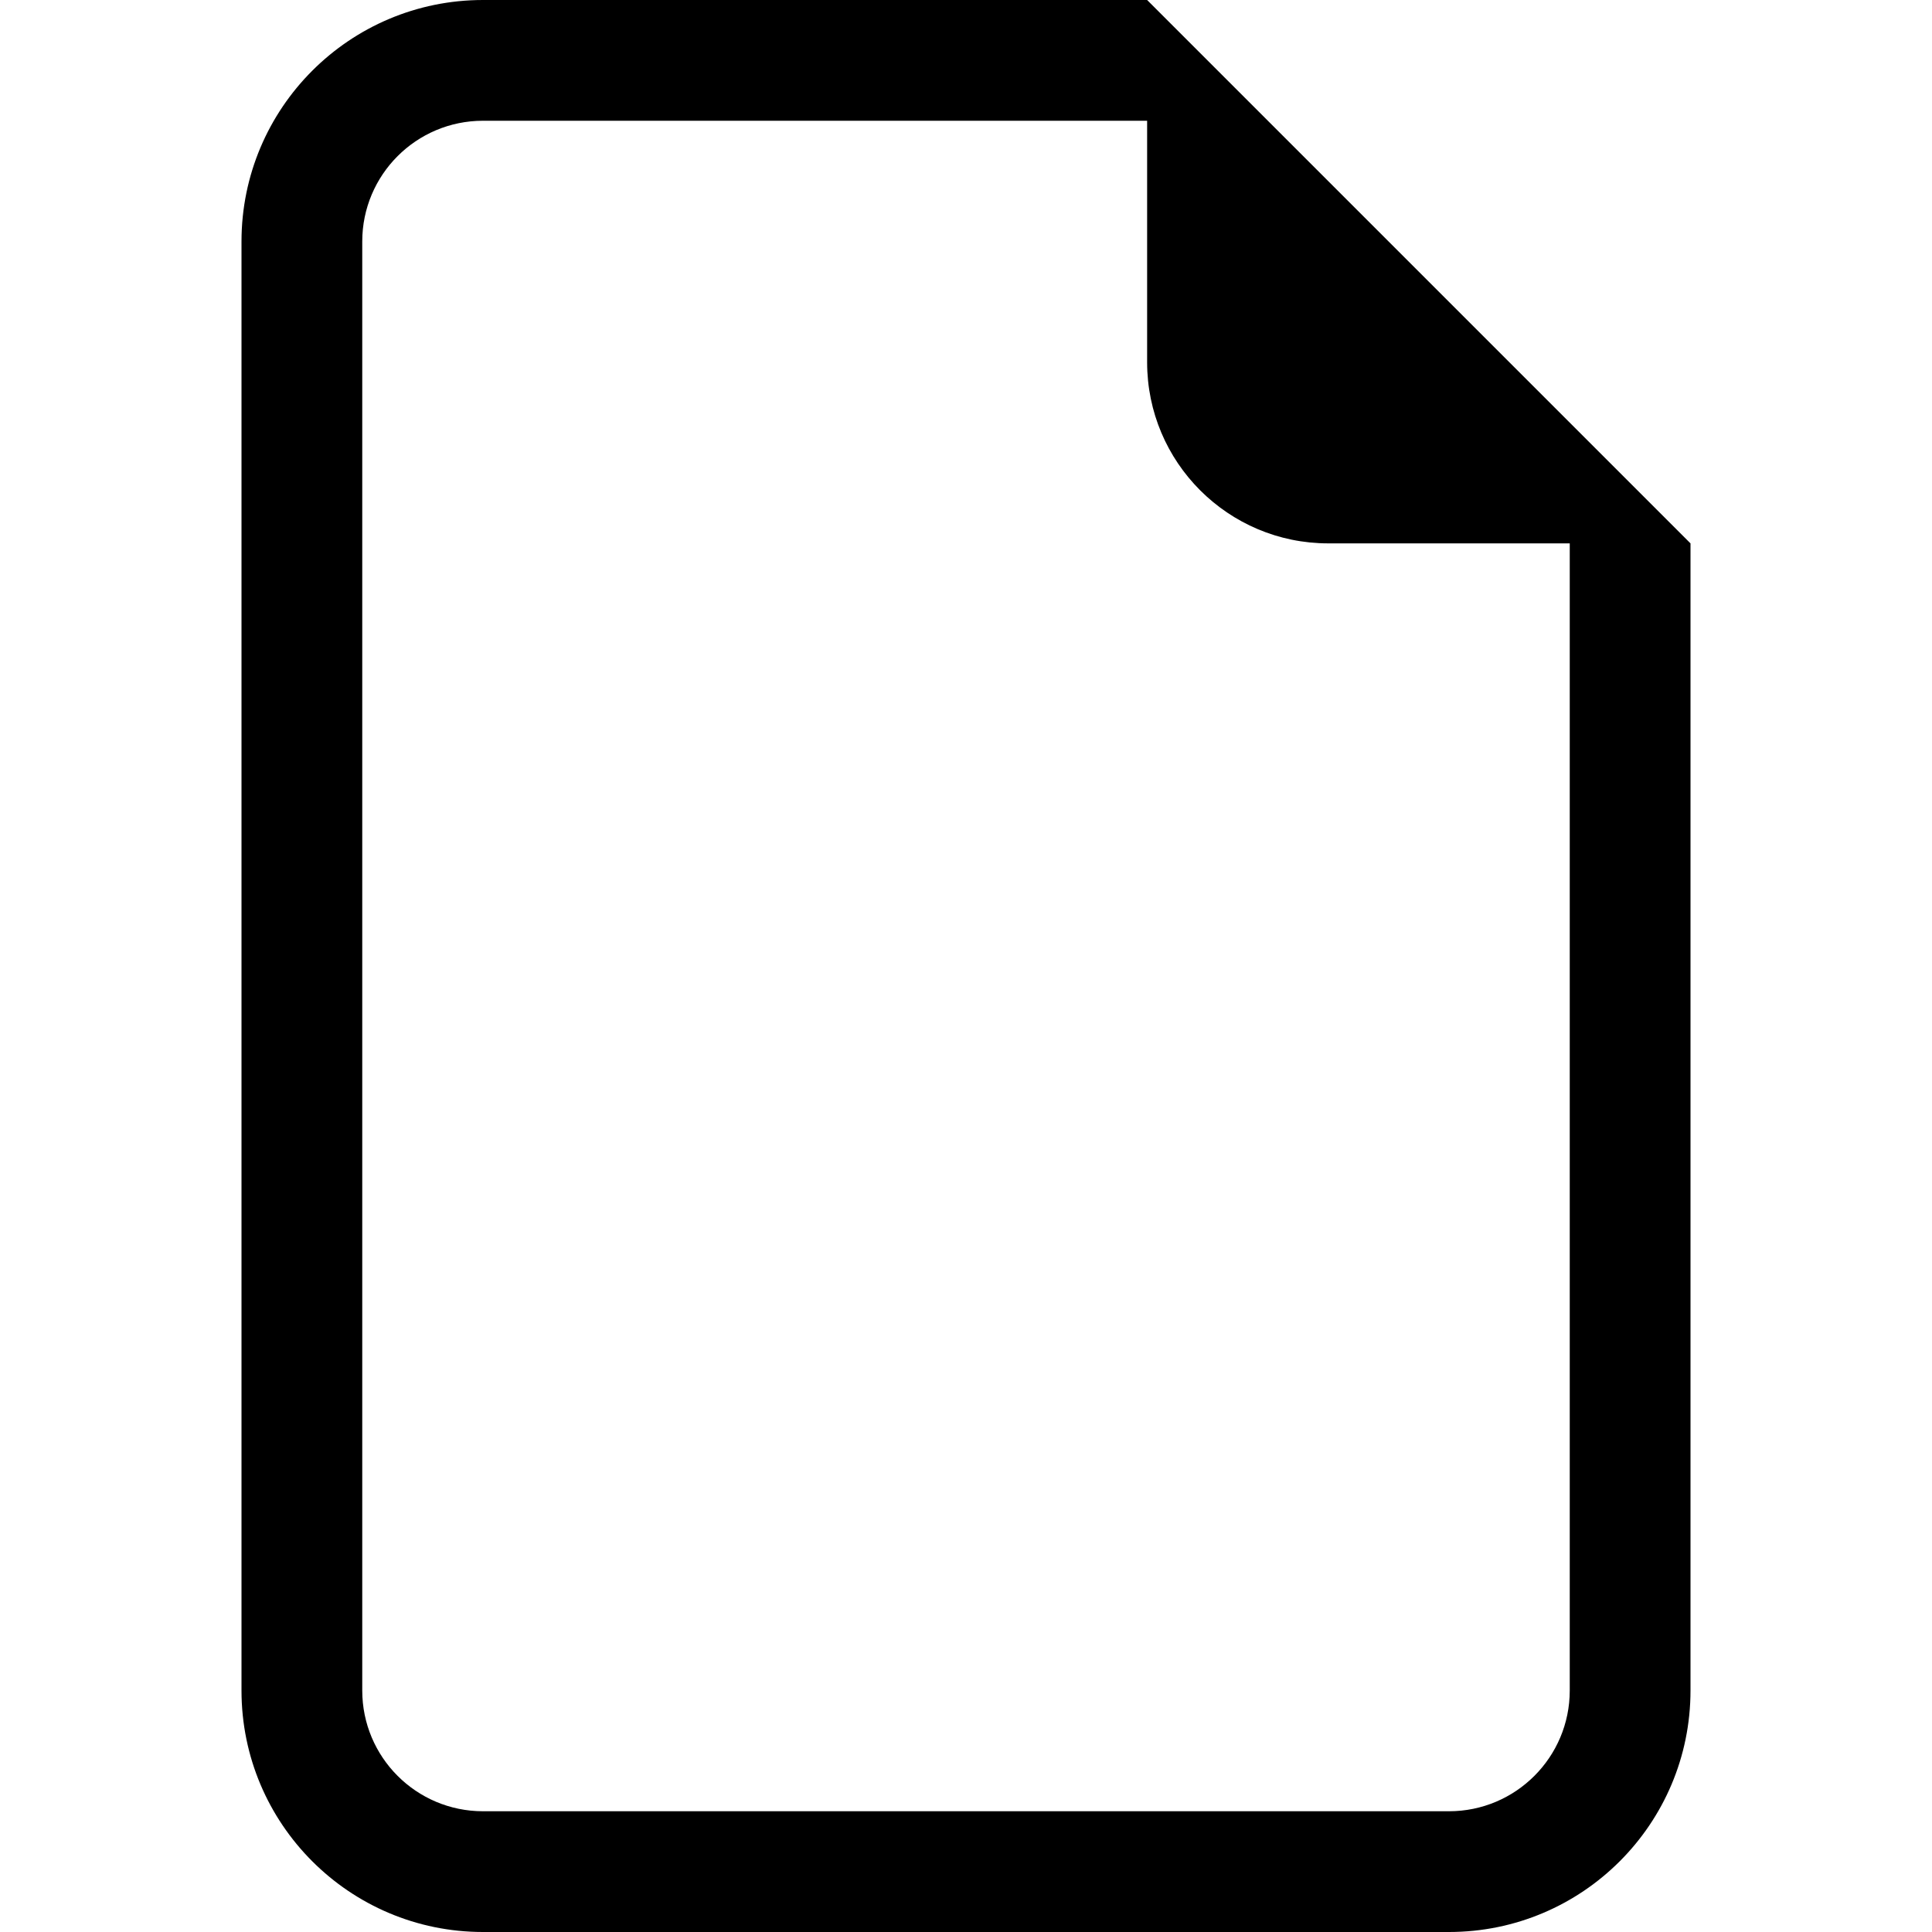
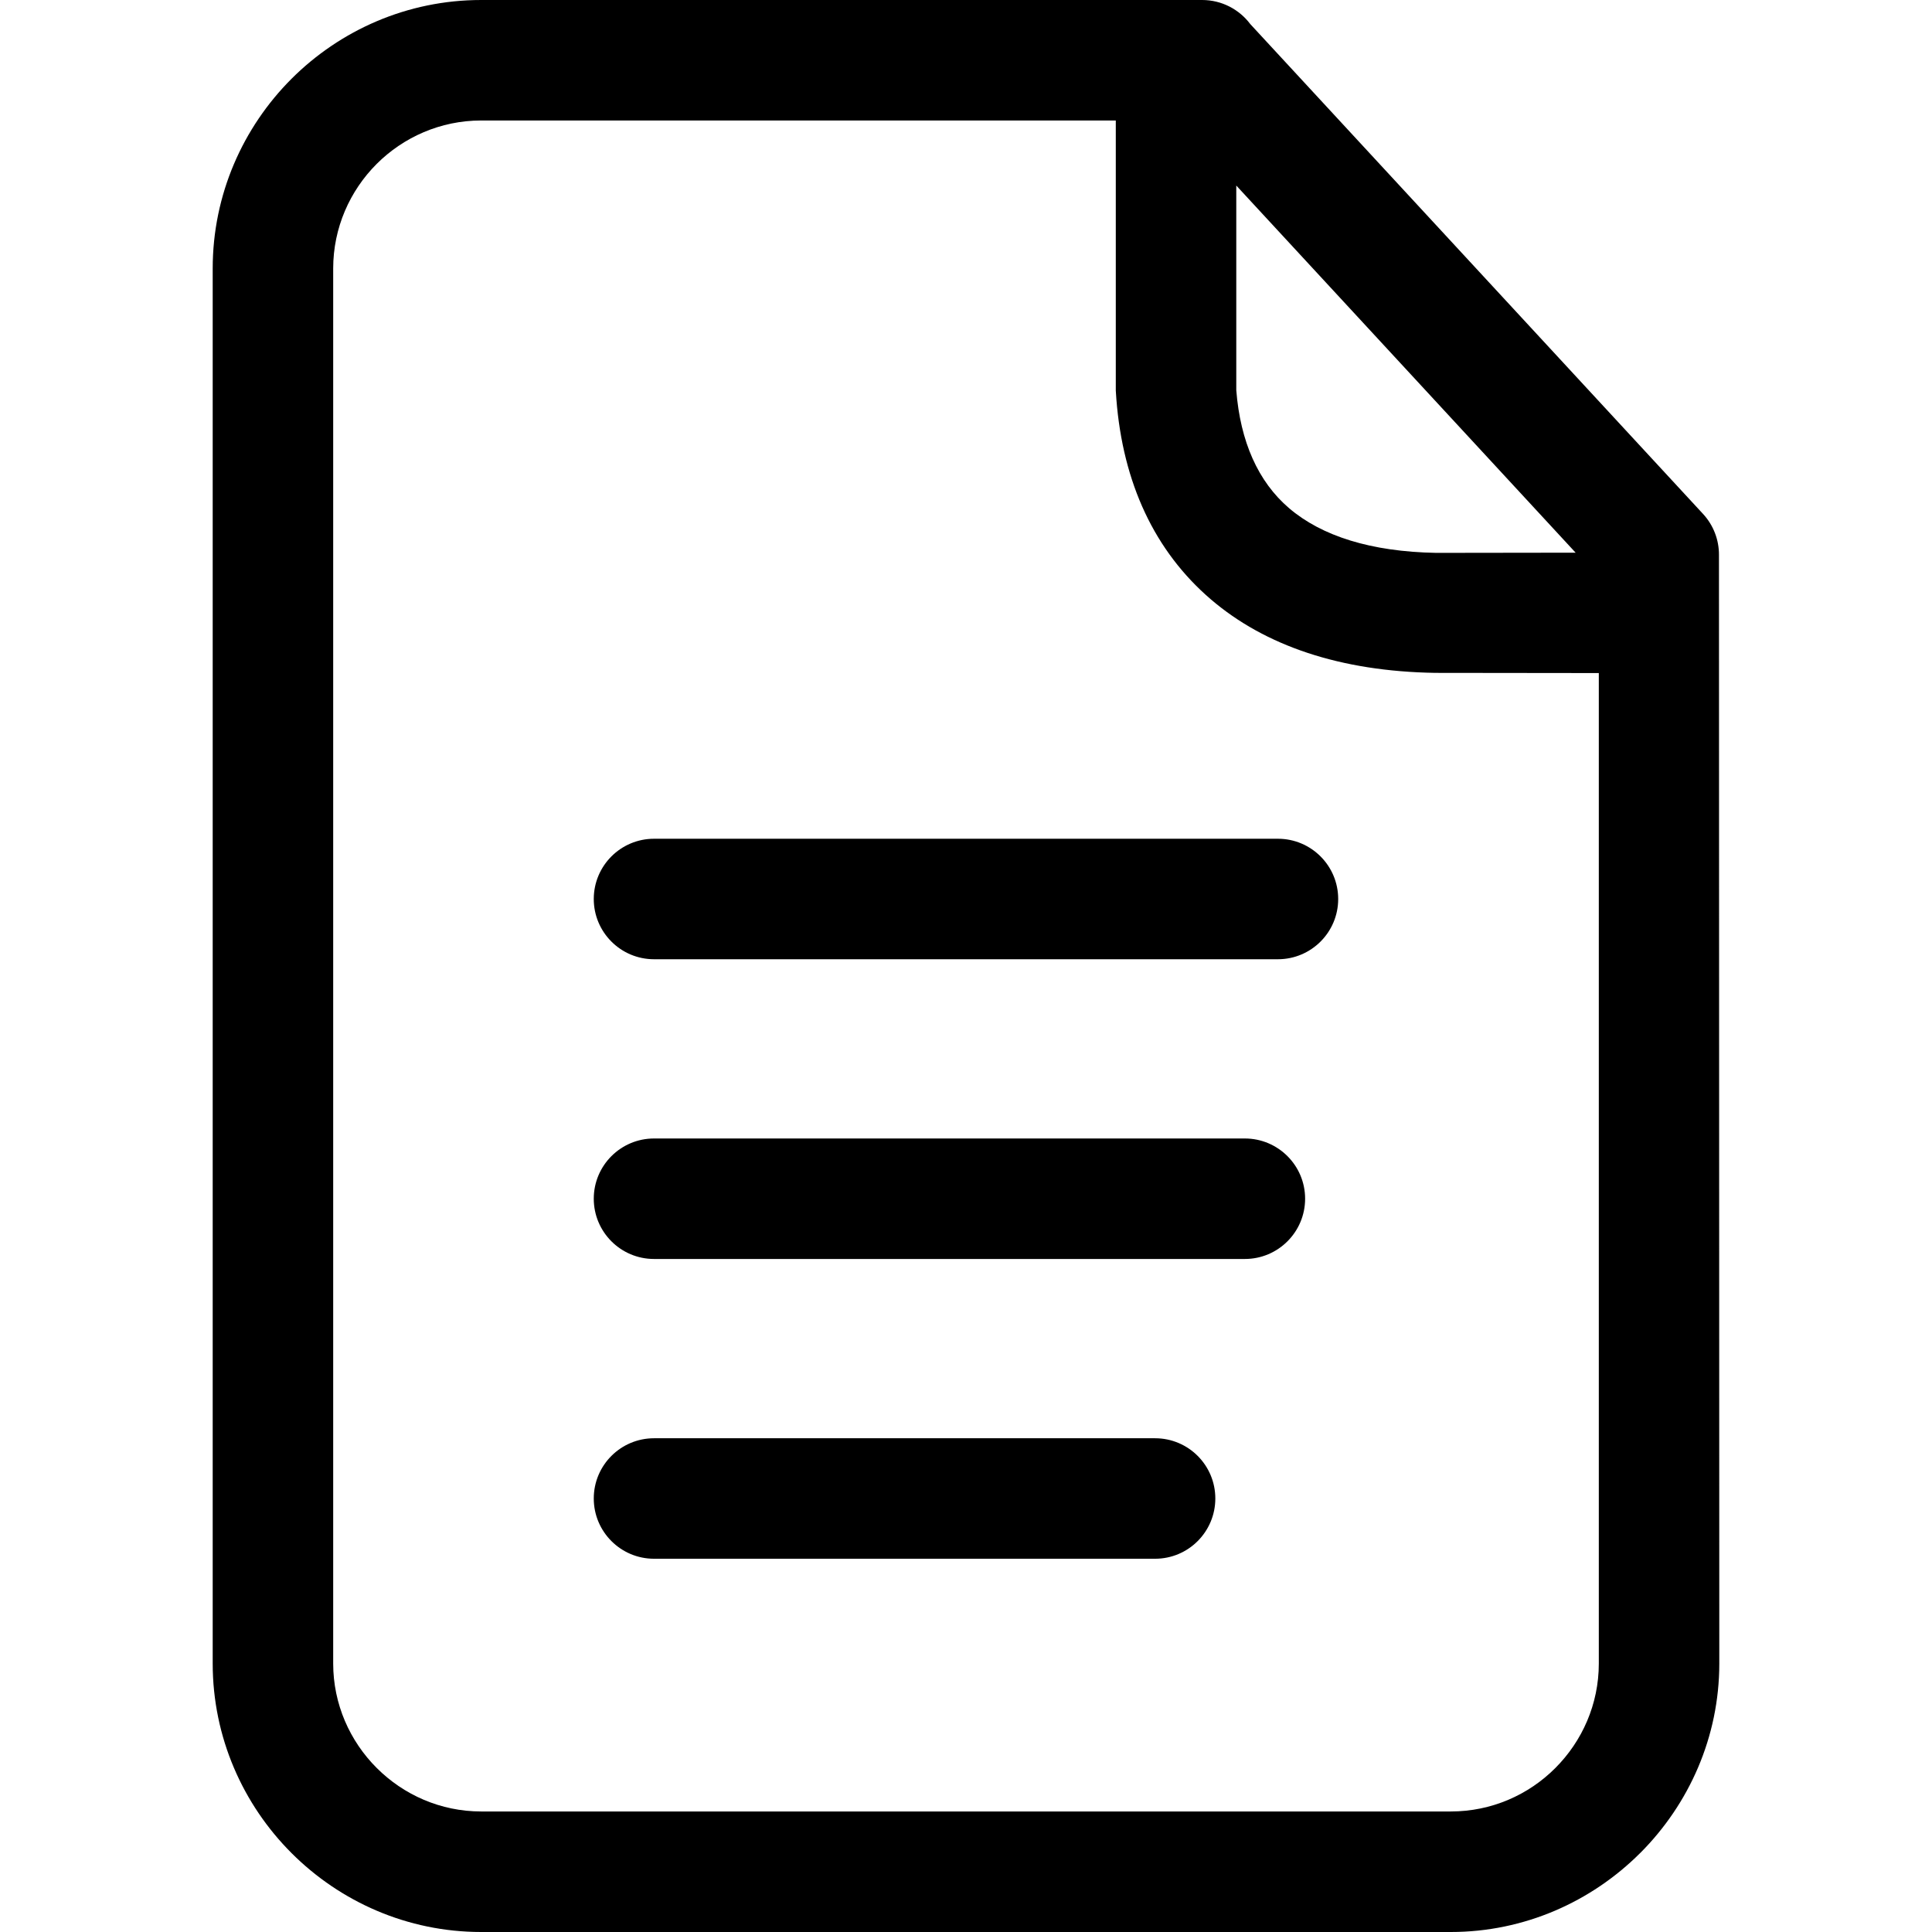
- <svg xmlns="http://www.w3.org/2000/svg" width="16" height="16" fill="currentColor" class="bi bi-file-earmark" viewBox="0 0 16 16">
-   <path d="M14 4.5V14a2 2 0 0 1-2 2H4a2 2 0 0 1-2-2V2a2 2 0 0 1 2-2h5.5L14 4.5zm-3 0A1.5 1.5 0 0 1 9.5 3V1H4a1 1 0 0 0-1 1v12a1 1 0 0 0 1 1h8a1 1 0 0 0 1-1V4.5h-2z" />
+ <svg xmlns="http://www.w3.org/2000/svg" width="17px" height="17px" shape-rendering="geometricPrecision" text-rendering="geometricPrecision" image-rendering="optimizeQuality" fill-rule="evenodd" clip-rule="evenodd" viewBox="0 0 399 511.66">
+   <path fill-rule="nonzero" d="M71.1 0h190.92c5.22 0 9.85 2.5 12.77 6.38L394.7 136.11c2.81 3.05 4.21 6.92 4.21 10.78l.09 293.67c0 19.47-8.02 37.23-20.9 50.14l-.09.08c-12.9 12.87-30.66 20.88-50.11 20.88H71.1c-19.54 0-37.33-8.01-50.22-20.9C8.01 477.89 0 460.1 0 440.56V71.1c0-19.56 8-37.35 20.87-50.23C33.75 8 51.54 0 71.1 0zm45.78 254.04c-8.81 0-15.96-7.15-15.96-15.95 0-8.81 7.15-15.96 15.96-15.96h165.23c8.81 0 15.96 7.15 15.96 15.96 0 8.8-7.15 15.95-15.96 15.95H116.88zm0 79.38c-8.81 0-15.96-7.15-15.96-15.96 0-8.8 7.15-15.95 15.96-15.95h156.47c8.81 0 15.96 7.15 15.96 15.95 0 8.81-7.15 15.96-15.96 15.96H116.88zm0 79.39c-8.81 0-15.96-7.15-15.96-15.96s7.15-15.95 15.96-15.95h132.7c8.81 0 15.95 7.14 15.95 15.95 0 8.81-7.14 15.96-15.95 15.96h-132.7zm154.2-363.67v54.21c1.07 13.59 5.77 24.22 13.99 31.24 8.63 7.37 21.65 11.52 38.95 11.83l36.93-.05-89.87-97.23zm96.01 129.11-43.31-.05c-25.2-.4-45.08-7.2-59.39-19.43-14.91-12.76-23.34-30.81-25.07-53.11l-.15-2.22V31.91H71.1c-10.77 0-20.58 4.42-27.68 11.51-7.09 7.1-11.51 16.91-11.51 27.68v369.46c0 10.76 4.43 20.56 11.52 27.65 7.11 7.12 16.92 11.53 27.67 11.53h256.8c10.78 0 20.58-4.4 27.65-11.48 7.13-7.12 11.54-16.93 11.54-27.7V178.25z" />
</svg>
